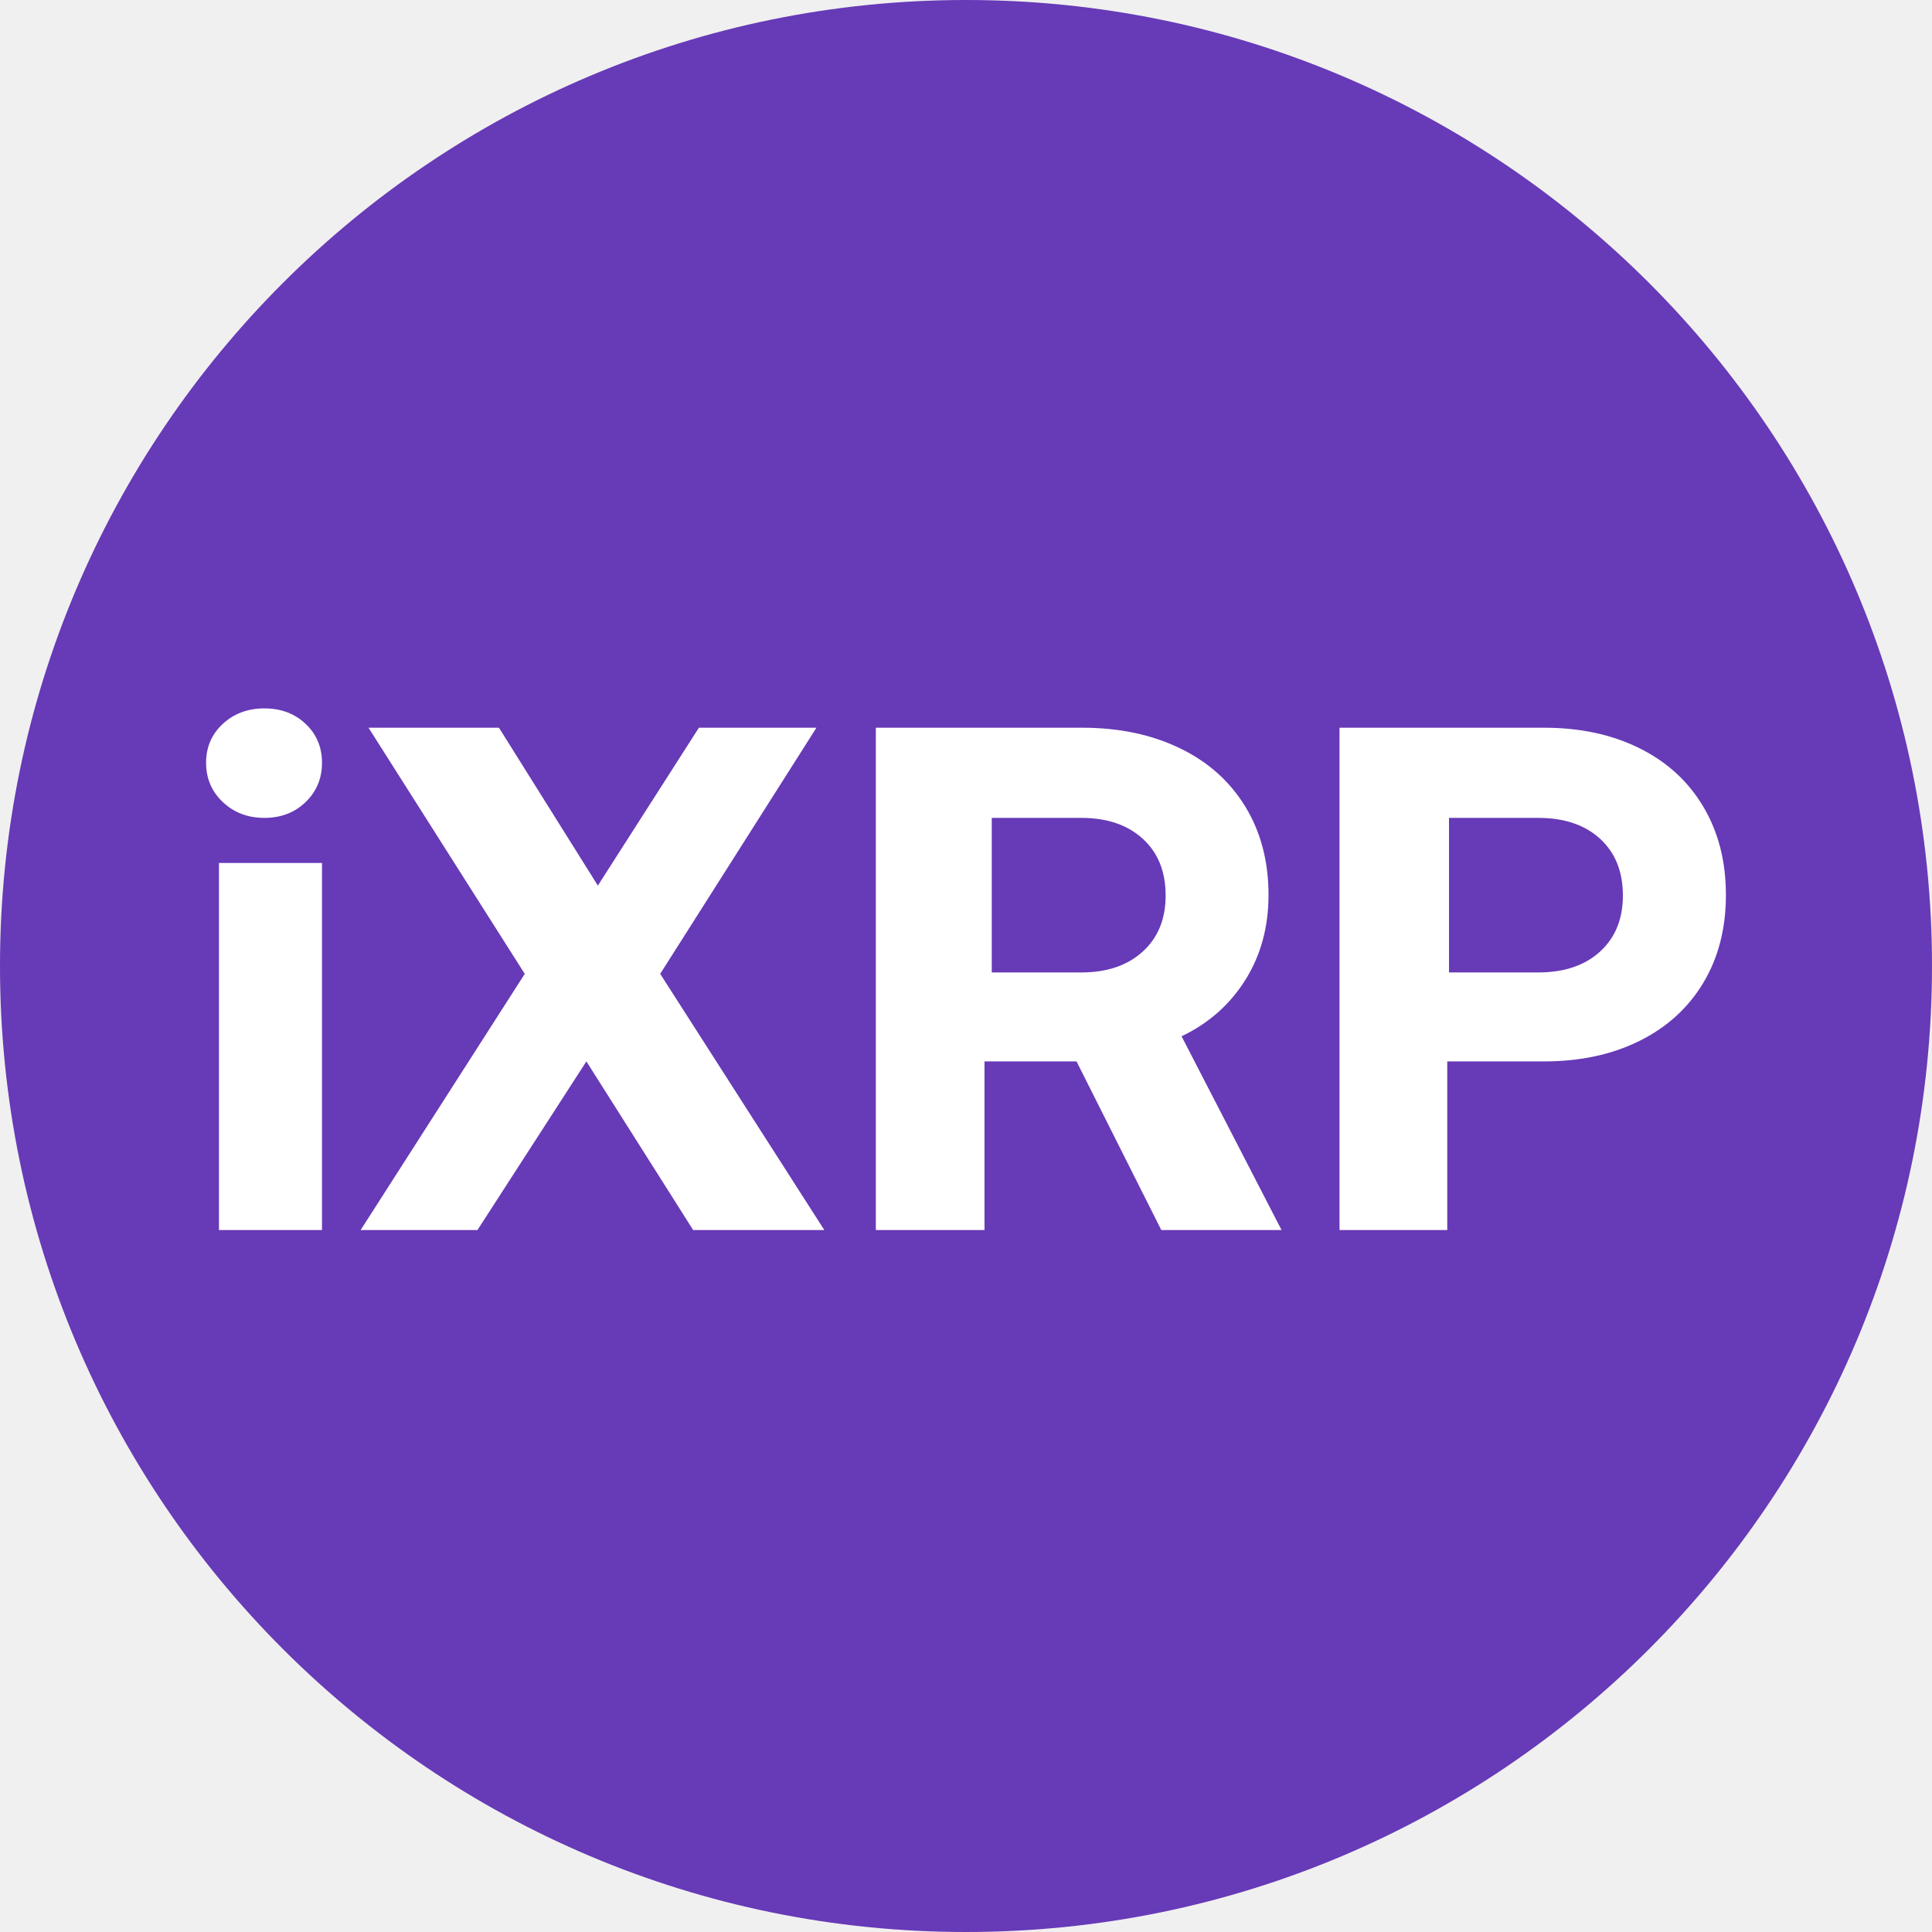
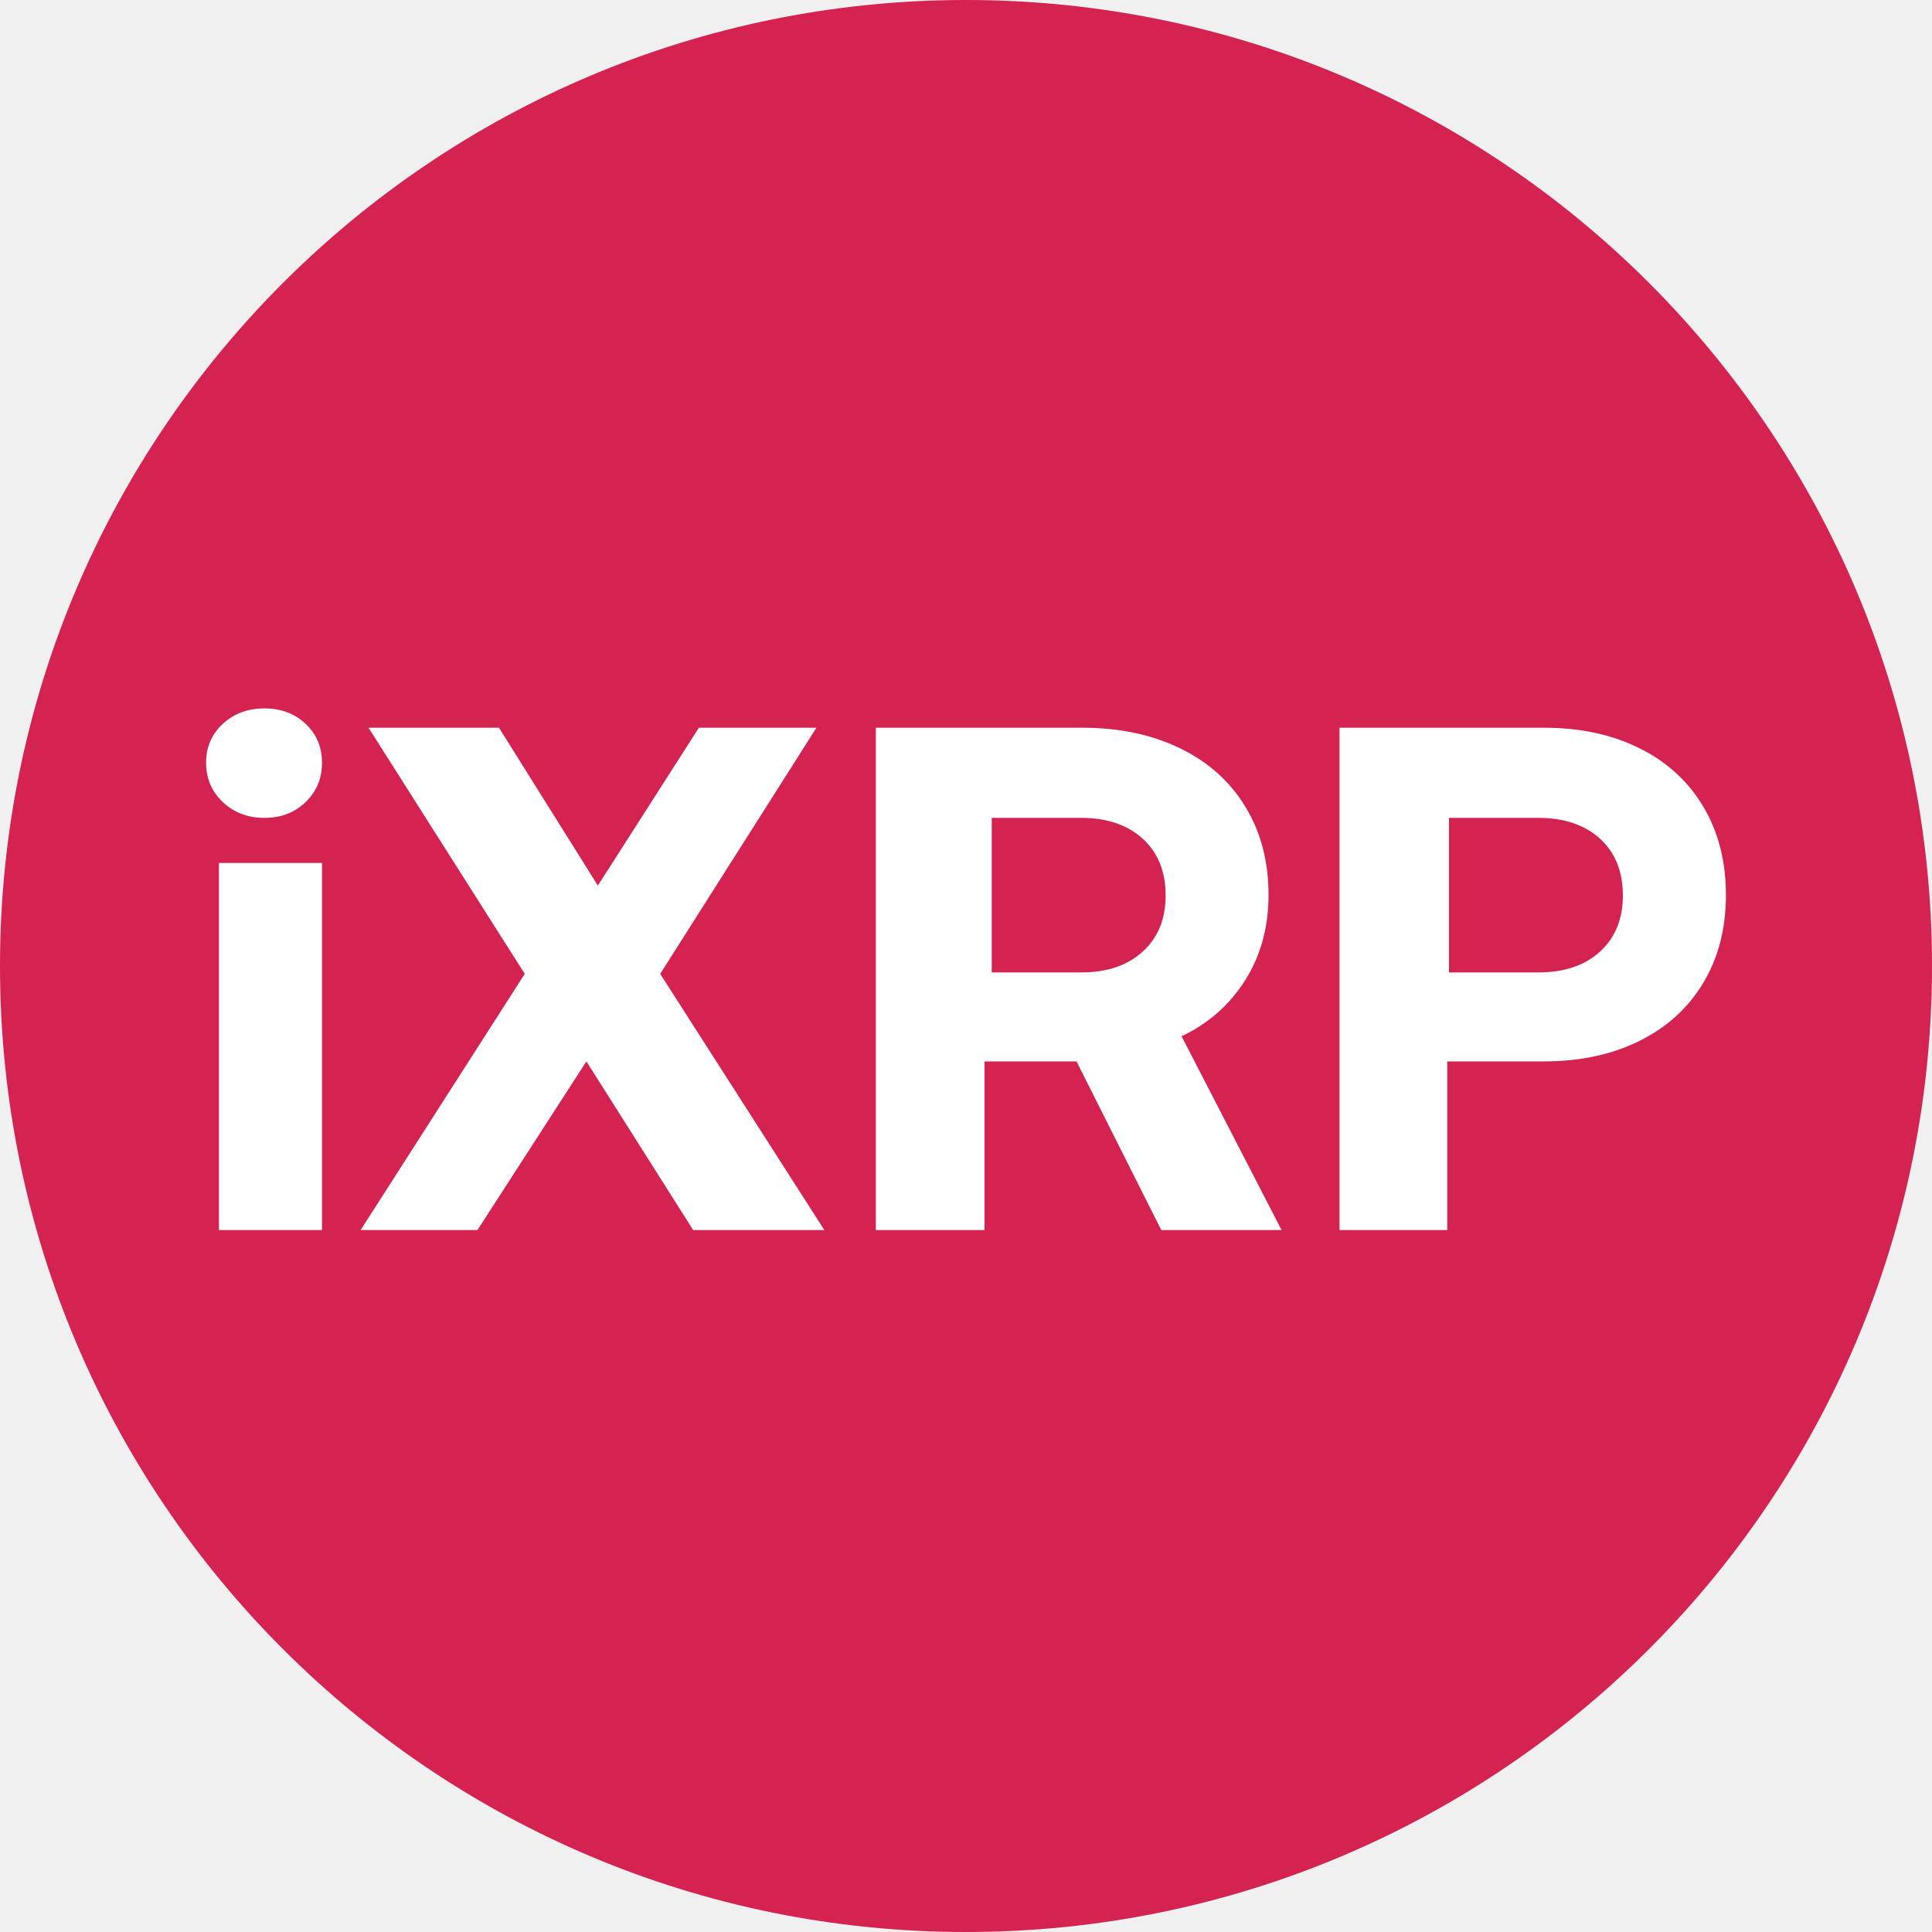
<svg xmlns="http://www.w3.org/2000/svg" width="300px" height="300px" viewBox="0 0 300 300" version="1.1">
  <g id="Page-1" stroke="none" stroke-width="1" fill="none" fill-rule="evenodd">
    <g id="iXRP">
-       <g id="iCEX" fill="#673AB7">
+       <g id="iCEX" fill="#D42351">
        <g id="Oval-Copy">
          <circle cx="150" cy="150" r="150" />
        </g>
      </g>
      <path d="M41.055,127 C43.632,127 45.767,126.18 47.46,124.541 C49.153,122.901 50,120.87 50,118.447 C50,116.023 49.153,114.009 47.46,112.406 C45.767,110.802 43.632,110 41.055,110 C38.479,110 36.325,110.802 34.595,112.406 C32.865,114.009 32,116.023 32,118.447 C32,120.87 32.865,122.901 34.595,124.541 C36.325,126.18 38.479,127 41.055,127 Z M50,191 L50,134 L34,134 L34,191 L50,191 Z M74.139,191 L91.054,164.814 L107.635,191 L128,191 L102.516,151.22 L126.776,113 L108.526,113 L92.835,137.514 L77.478,113 L57.224,113 L81.484,151.22 L56,191 L74.139,191 Z M152.875,191 L152.875,164.814 L167.162,164.814 L180.325,191 L199,191 L183.475,160.914 C187.675,158.909 190.975,155.993 193.375,152.167 C195.775,148.341 196.975,143.94 196.975,138.963 C196.975,133.763 195.775,129.194 193.375,125.257 C190.975,121.32 187.581,118.293 183.194,116.176 C178.806,114.059 173.762,113 168.062,113 L168.062,113 L136,113 L136,191 L152.875,191 Z M167.895,151 L154,151 L154,127 L167.895,127 C171.887,127 175.069,128.079 177.441,130.237 C179.814,132.395 181,135.335 181,139.056 C181,142.702 179.814,145.605 177.441,147.763 C175.069,149.921 171.887,151 167.895,151 L167.895,151 Z M224.729,191 L224.729,164.814 L239.784,164.814 C245.361,164.814 250.286,163.756 254.561,161.639 C258.836,159.521 262.145,156.513 264.487,152.613 C266.829,148.713 268,144.163 268,138.963 C268,133.763 266.829,129.194 264.487,125.257 C262.145,121.32 258.836,118.293 254.561,116.176 C250.286,114.059 245.361,113 239.784,113 L239.784,113 L208,113 L208,191 L224.729,191 Z M238.843,151 L225,151 L225,127 L238.843,127 C242.886,127 246.089,128.079 248.453,130.237 C250.818,132.395 252,135.335 252,139.056 C252,142.702 250.818,145.605 248.453,147.763 C246.089,149.921 242.886,151 238.843,151 L238.843,151 Z" fill="#FFFFFF" fill-rule="nonzero" />
    </g>
  </g>
</svg>
